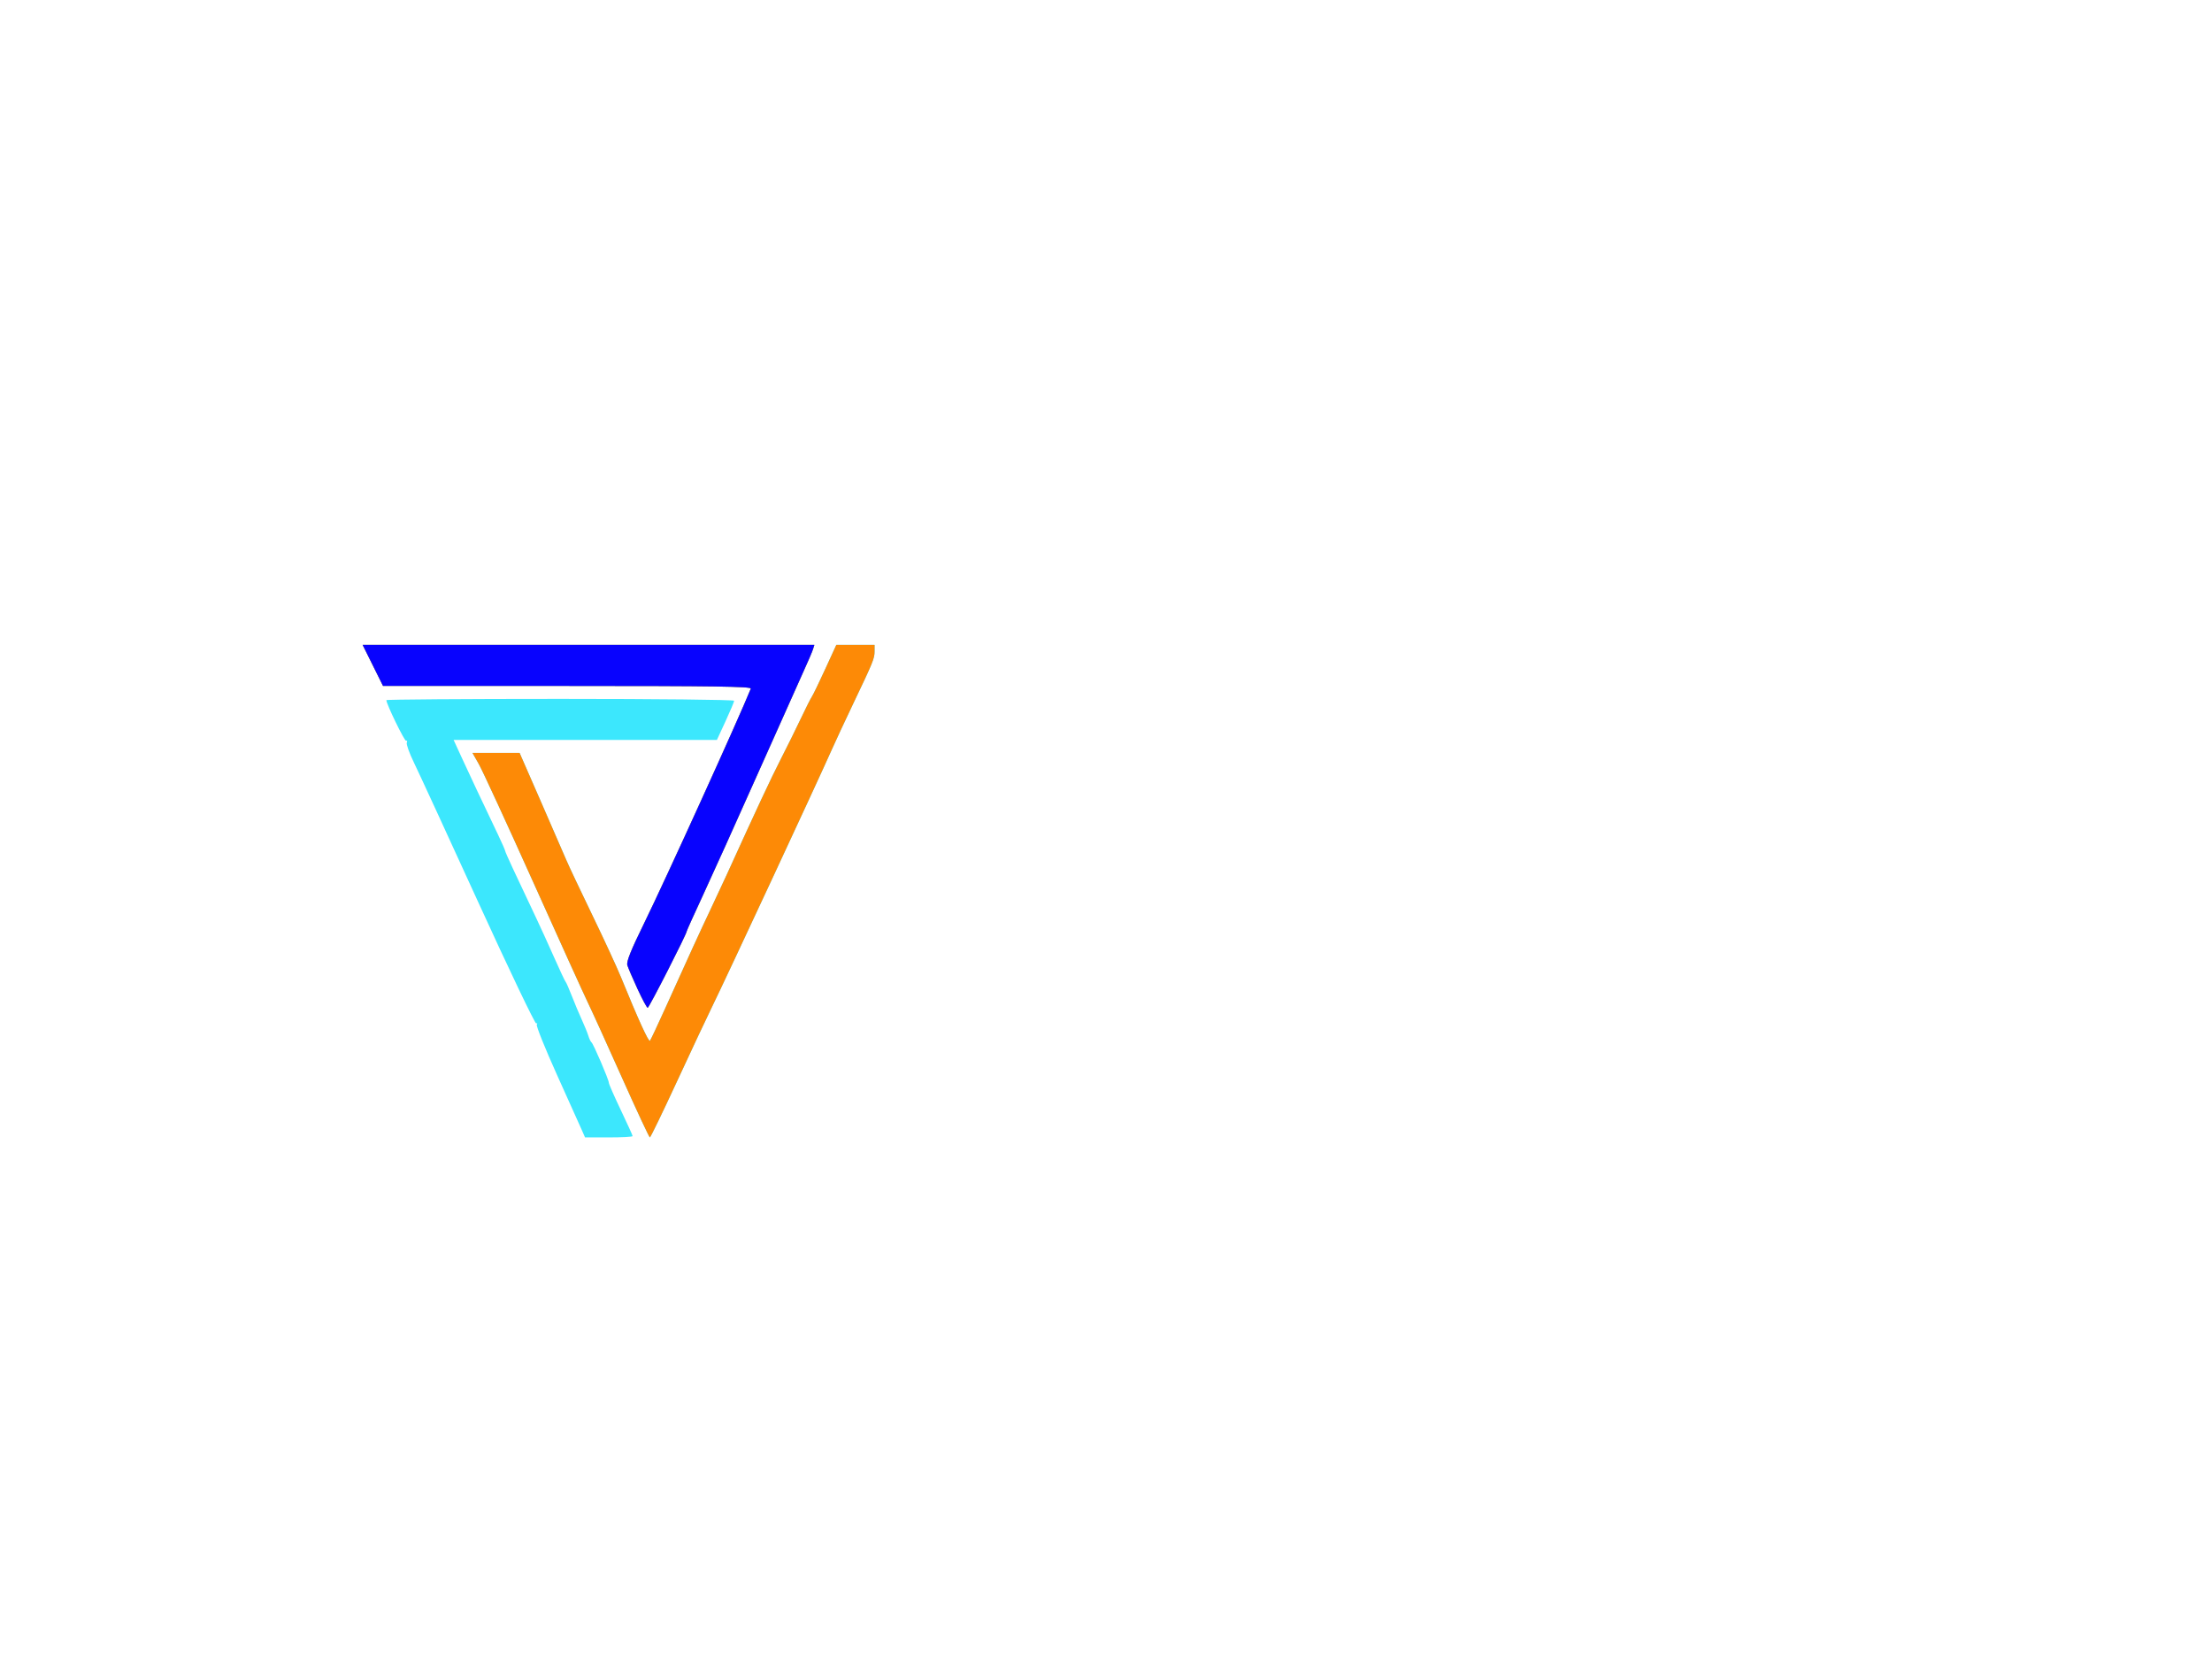
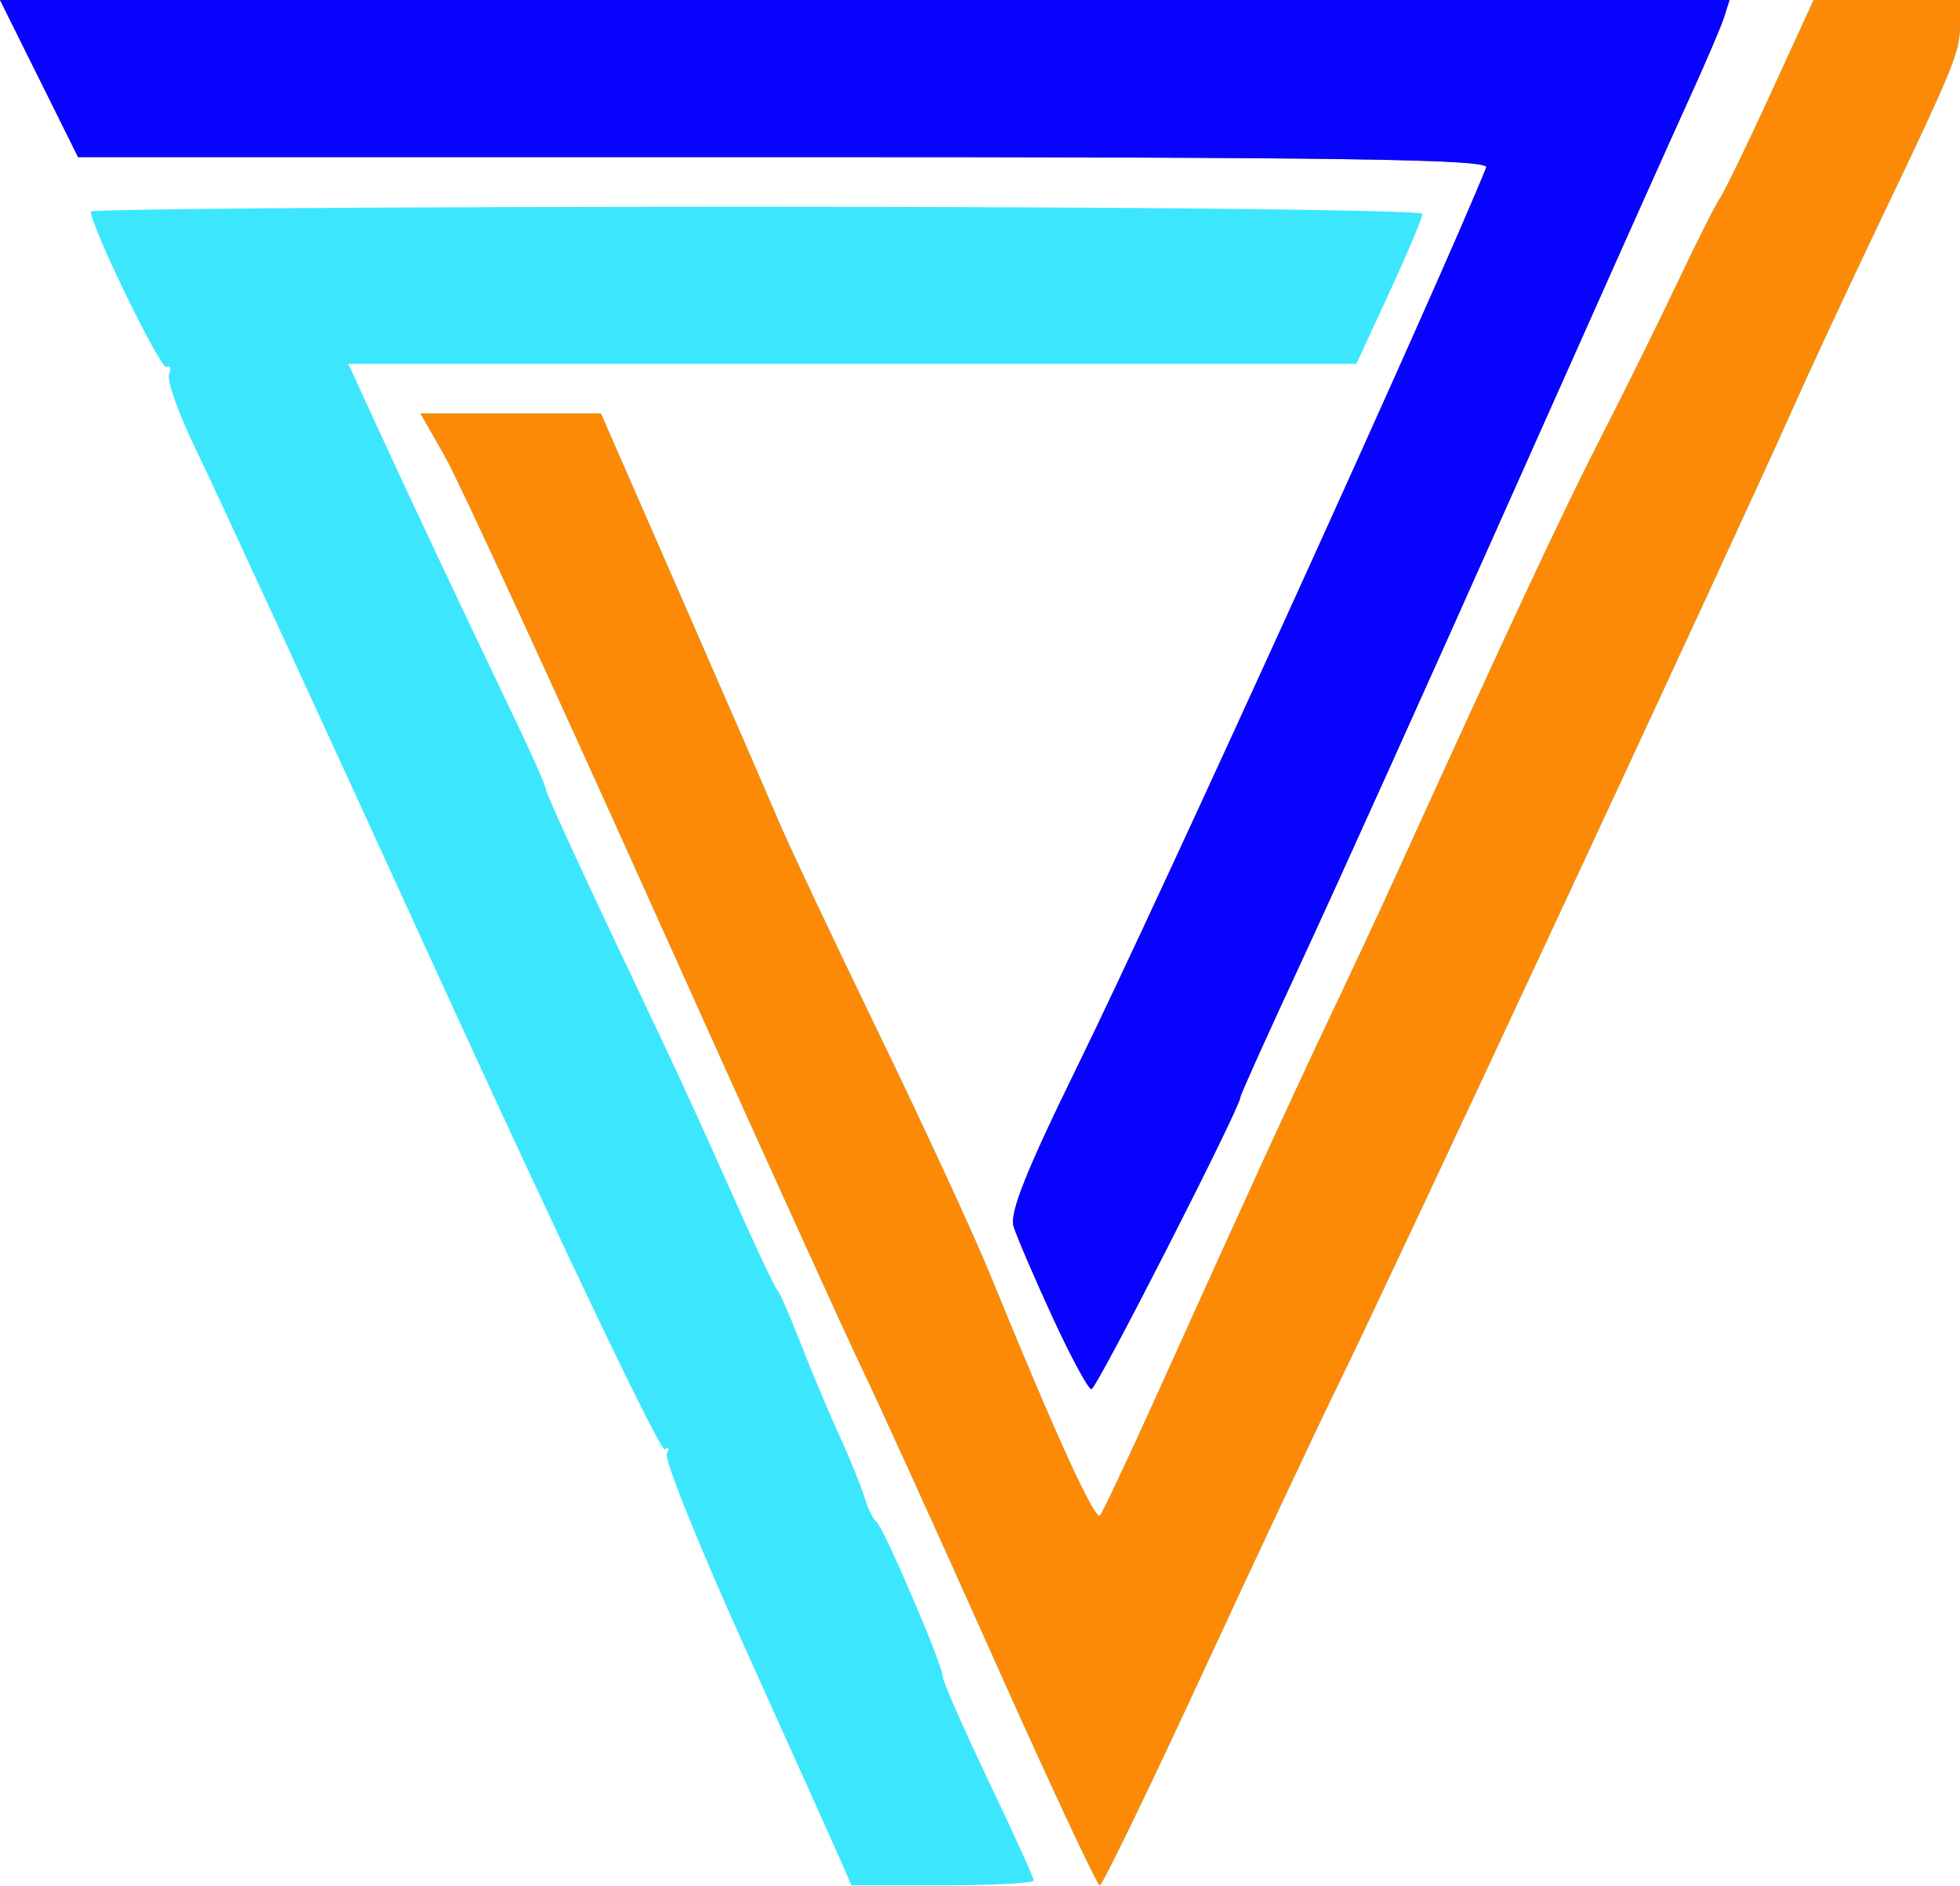
- <svg xmlns="http://www.w3.org/2000/svg" viewBox="0 0 1024 768" height="768" width="1024" version="1.1" id="svg3613">
+ <svg xmlns="http://www.w3.org/2000/svg" viewBox="0 0 236.987 228" height="228" width="236.987" version="1.1" id="svg3613">
  <defs id="defs3617" />
-   <g transform="translate(13.86139,46.53465)" id="g3652">
+   <g transform="translate(-154.0131,-252)" id="g3652">
    <path id="path3658" d="m 255.546,476.75 c -0.782,-1.788 -5.957,-13.294 -11.5,-25.57 -5.543,-12.276 -9.776,-22.808 -9.408,-23.405 0.369,-0.597 0.252,-0.827 -0.259,-0.511 -0.511,0.316 -12.58,-24.927 -26.821,-56.096 -14.24,-31.168 -27.633,-60.24 -29.762,-64.604 -2.128,-4.364 -3.634,-8.55 -3.345,-9.302 0.289,-0.752 0.157,-1.141 -0.292,-0.863 C 173.48,296.821 165,279.404 165,277.586 165,277.264 201.225,277 245.5,277 c 44.275,0 80.5,0.387 80.5,0.86 0,0.473 -1.796,4.748 -3.992,9.5 L 318.017,296 l -60.944,0 -60.944,0 4.019,8.75 c 3.795,8.264 8.672,18.611 16.444,34.889 1.875,3.927 3.408,7.418 3.408,7.757 0,0.554 4.772,10.873 14.384,31.103 1.829,3.85 5.521,11.95 8.203,18 2.682,6.05 5.114,11.225 5.404,11.5 0.29,0.275 1.573,3.2 2.851,6.5 1.278,3.3 3.357,8.25 4.62,11 1.263,2.75 2.636,6.125 3.052,7.5 0.416,1.375 1.068,2.725 1.449,3 0.864,0.623 8.037,17.343 8.037,18.734 0,0.56 2.475,6.205 5.5,12.545 3.025,6.34 5.5,11.796 5.5,12.124 C 279,479.731 274.043,480 267.984,480 l -11.016,0 -1.422,-3.25 z m 18.481,-24.5 c -6.818,-15.262 -13.924,-30.9 -15.791,-34.75 -1.867,-3.85 -13.299,-29.05 -25.405,-56 -12.106,-26.95 -23.353,-51.362 -24.994,-54.25 l -2.984,-5.25 10.909,0 10.909,0 9.731,22.25 c 5.352,12.238 10.682,24.5 11.845,27.25 1.163,2.75 6.58,14.225 12.038,25.5 5.458,11.275 11.484,24.325 13.39,29 7.862,19.281 12.74,29.978 13.343,29.261 0.352,-0.418 3.482,-7.061 6.956,-14.761 10.771,-23.876 16.152,-35.622 21.074,-46 2.608,-5.5 5.969,-12.7 7.469,-16 13.83,-30.427 20.438,-44.56 25.014,-53.5 2.956,-5.775 7.182,-14.325 9.39,-19 2.209,-4.675 4.477,-9.175 5.041,-10 0.564,-0.825 3.345,-6.562 6.18,-12.75 l 5.155,-11.25 8.851,0 8.851,0 0,2.966 c 0,3.334 -0.631,4.878 -10.022,24.534 -3.679,7.7 -8.184,17.375 -10.011,21.5 -6.466,14.597 -48.692,105.284 -55.177,118.5 -2.429,4.95 -9.777,20.587 -16.329,34.75 -6.552,14.162 -12.166,25.75 -12.476,25.75 -0.31,0 -6.141,-12.488 -12.959,-27.75 z m 7.233,-41 c -2.217,-4.812 -4.332,-9.746 -4.701,-10.963 -0.492,-1.624 1.587,-6.819 7.805,-19.5 9.951,-20.297 43.902,-94.968 49.349,-108.537 0.399,-0.994 -16.974,-1.25 -84.88,-1.25 l -85.381,0 -4.719,-9.5 -4.719,-9.5 104.561,0 104.561,0 -0.659,2.076 c -0.362,1.142 -2.239,5.529 -4.169,9.75 -1.931,4.221 -11.526,25.674 -21.322,47.674 -9.796,22 -21.226,47.346 -25.398,56.324 C 307.414,376.803 304,384.379 304,384.66 304,385.874 286.594,420 285.975,420 c -0.377,0 -2.499,-3.938 -4.715,-8.75 z" style="fill:#3ce7fd" />
    <path id="path3656" d="m 274.027,452.25 c -6.818,-15.262 -13.924,-30.9 -15.791,-34.75 -1.867,-3.85 -13.299,-29.05 -25.405,-56 -12.106,-26.95 -23.353,-51.362 -24.994,-54.25 l -2.984,-5.25 10.909,0 10.909,0 9.731,22.25 c 5.352,12.238 10.682,24.5 11.845,27.25 1.163,2.75 6.58,14.225 12.038,25.5 5.458,11.275 11.484,24.325 13.39,29 7.862,19.281 12.74,29.978 13.343,29.261 0.352,-0.418 3.482,-7.061 6.956,-14.761 10.771,-23.876 16.152,-35.622 21.074,-46 2.608,-5.5 5.969,-12.7 7.469,-16 13.83,-30.427 20.438,-44.56 25.014,-53.5 2.956,-5.775 7.182,-14.325 9.39,-19 2.209,-4.675 4.477,-9.175 5.041,-10 0.564,-0.825 3.345,-6.562 6.18,-12.75 l 5.155,-11.25 8.851,0 8.851,0 0,2.966 c 0,3.334 -0.631,4.878 -10.022,24.534 -3.679,7.7 -8.184,17.375 -10.011,21.5 -6.466,14.597 -48.692,105.284 -55.177,118.5 -2.429,4.95 -9.777,20.587 -16.329,34.75 -6.552,14.162 -12.166,25.75 -12.476,25.75 -0.31,0 -6.141,-12.488 -12.959,-27.75 z m 7.233,-41 c -2.217,-4.812 -4.332,-9.746 -4.701,-10.963 -0.492,-1.624 1.587,-6.819 7.805,-19.5 9.951,-20.297 43.902,-94.968 49.349,-108.537 0.399,-0.994 -16.974,-1.25 -84.88,-1.25 l -85.381,0 -4.719,-9.5 -4.719,-9.5 104.561,0 104.561,0 -0.659,2.076 c -0.362,1.142 -2.239,5.529 -4.169,9.75 -1.931,4.221 -11.526,25.674 -21.322,47.674 -9.796,22 -21.226,47.346 -25.398,56.324 C 307.414,376.803 304,384.379 304,384.66 304,385.874 286.594,420 285.975,420 c -0.377,0 -2.499,-3.938 -4.715,-8.75 z" style="fill:#fd8a06" />
    <path id="path3654" d="m 281.26,411.25 c -2.217,-4.812 -4.332,-9.746 -4.701,-10.963 -0.492,-1.624 1.587,-6.819 7.805,-19.5 9.951,-20.297 43.902,-94.968 49.349,-108.537 0.399,-0.994 -16.974,-1.25 -84.88,-1.25 l -85.381,0 -4.719,-9.5 -4.719,-9.5 104.561,0 104.561,0 -0.659,2.076 c -0.362,1.142 -2.239,5.529 -4.169,9.75 -1.931,4.221 -11.526,25.674 -21.322,47.674 -9.796,22 -21.226,47.346 -25.398,56.324 C 307.414,376.803 304,384.379 304,384.66 304,385.874 286.594,420 285.975,420 c -0.377,0 -2.499,-3.938 -4.715,-8.75 z" style="fill:#0803fe" />
  </g>
</svg>
